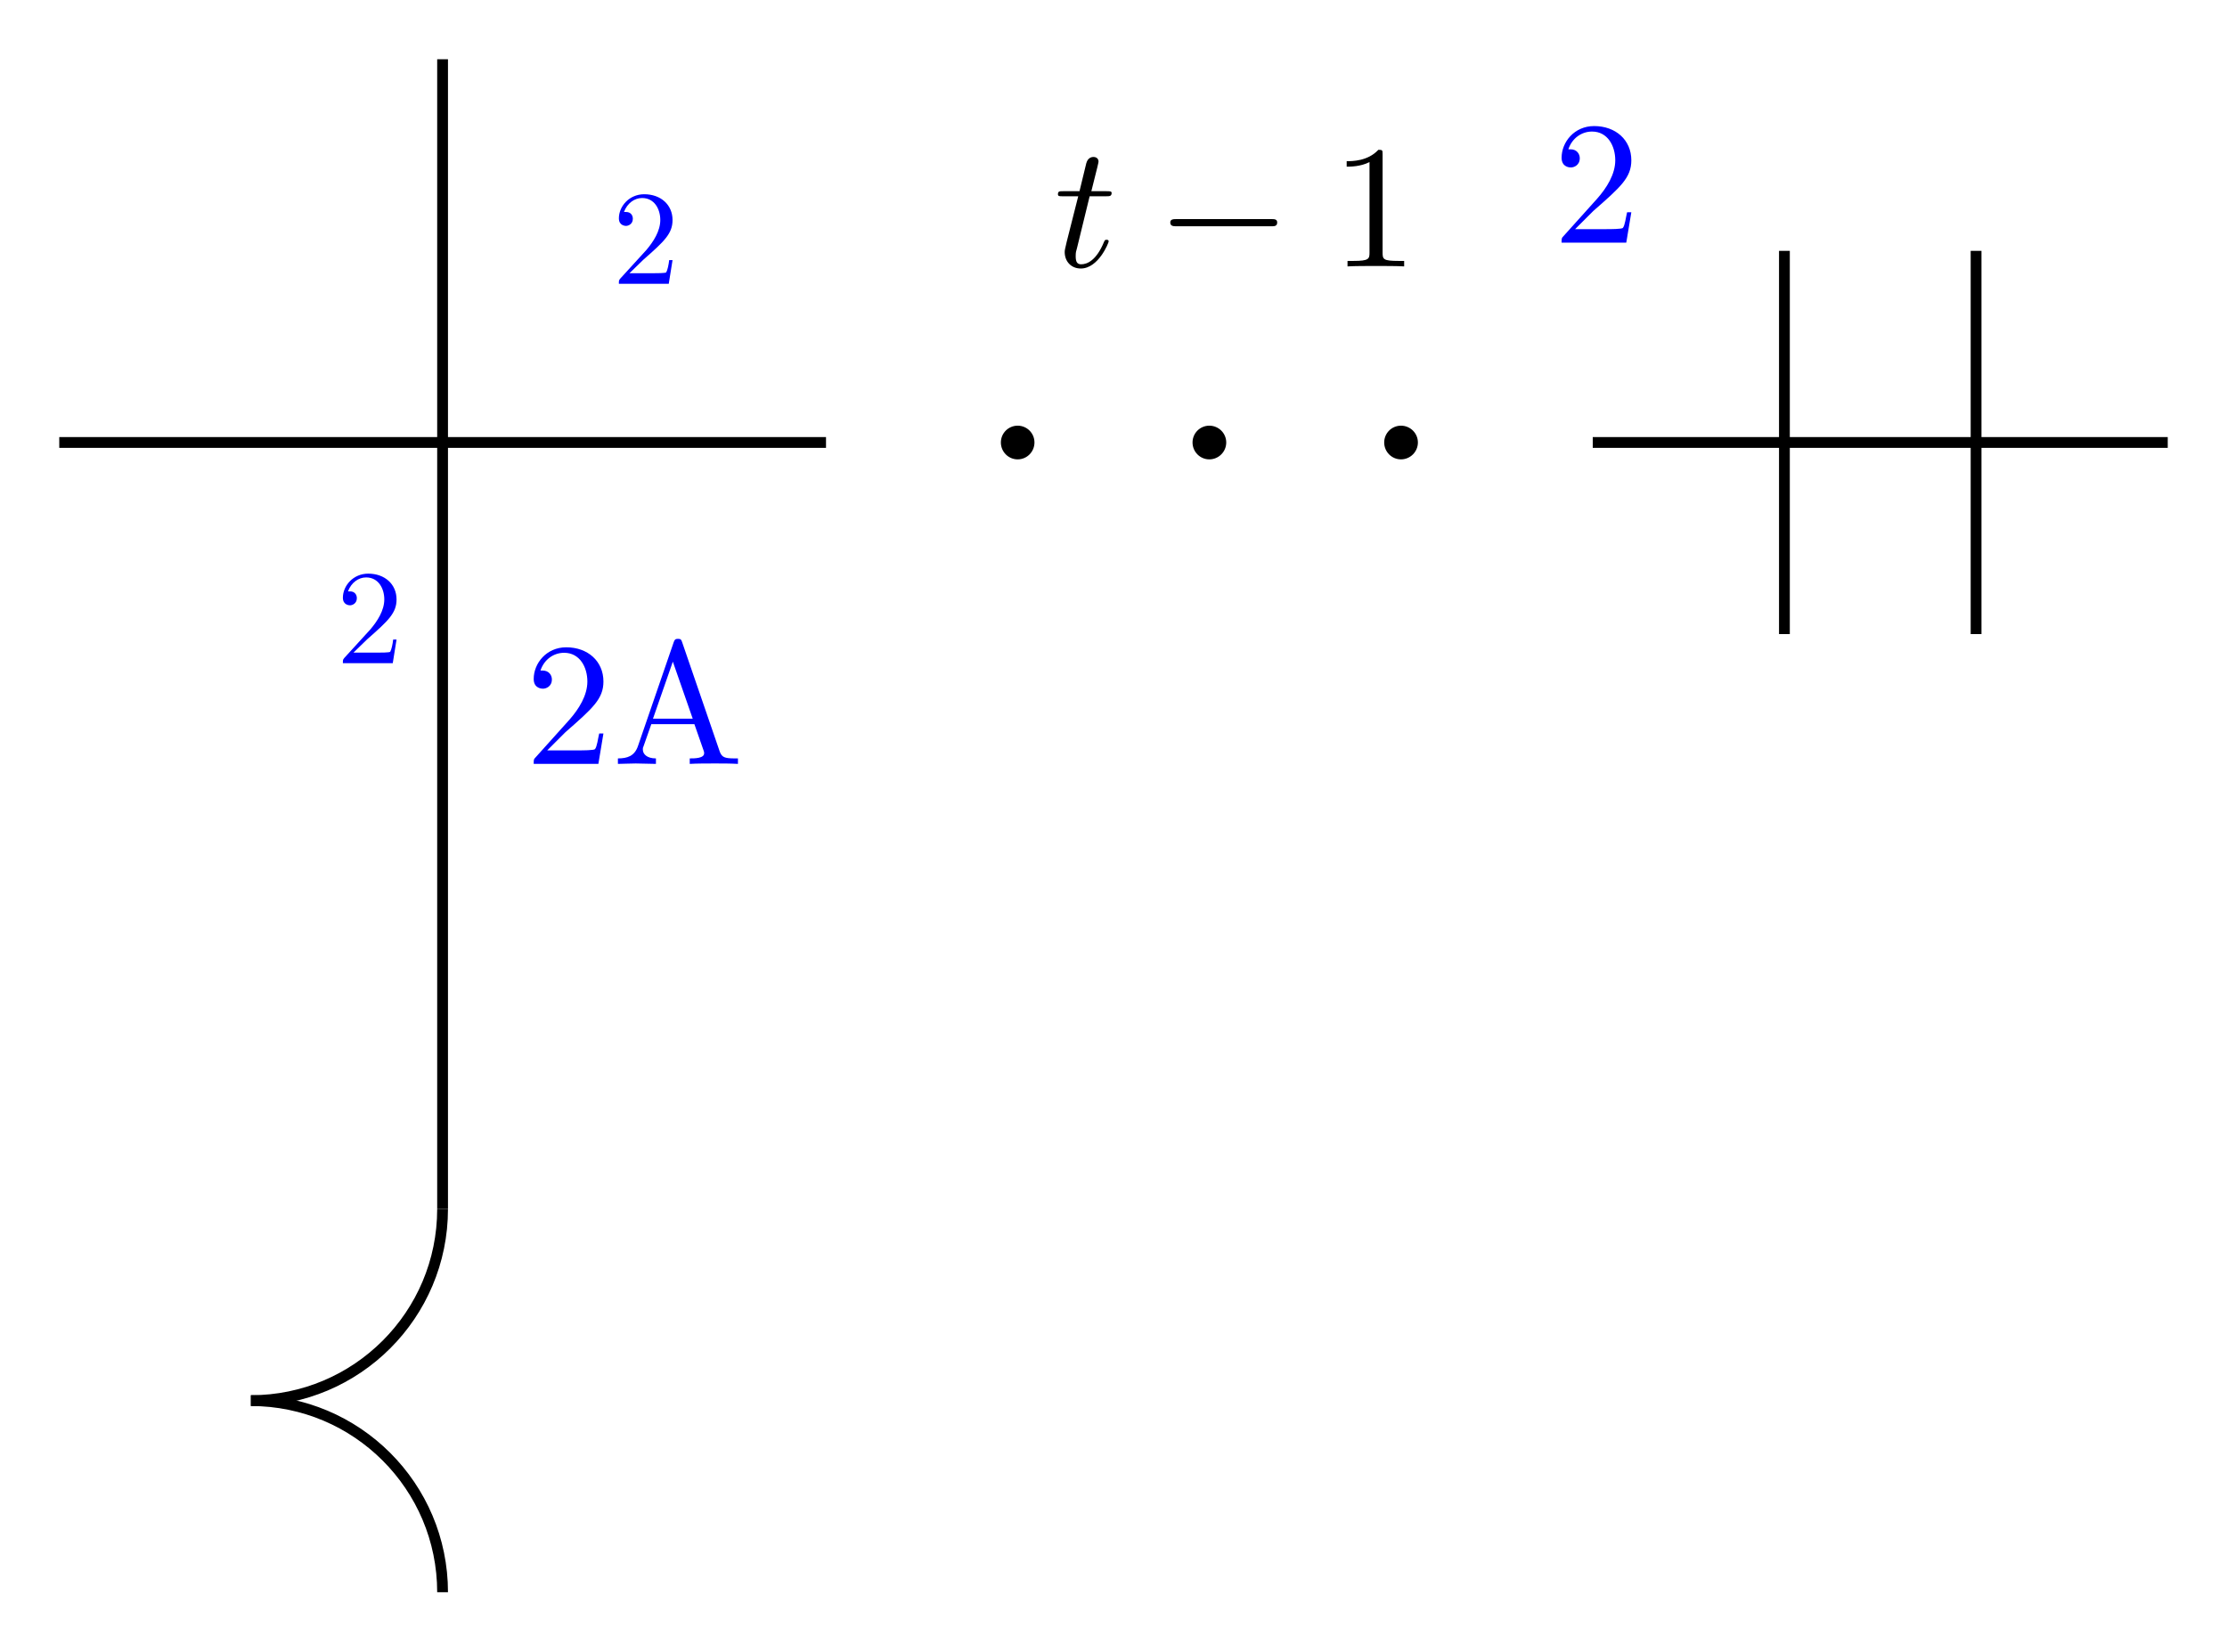
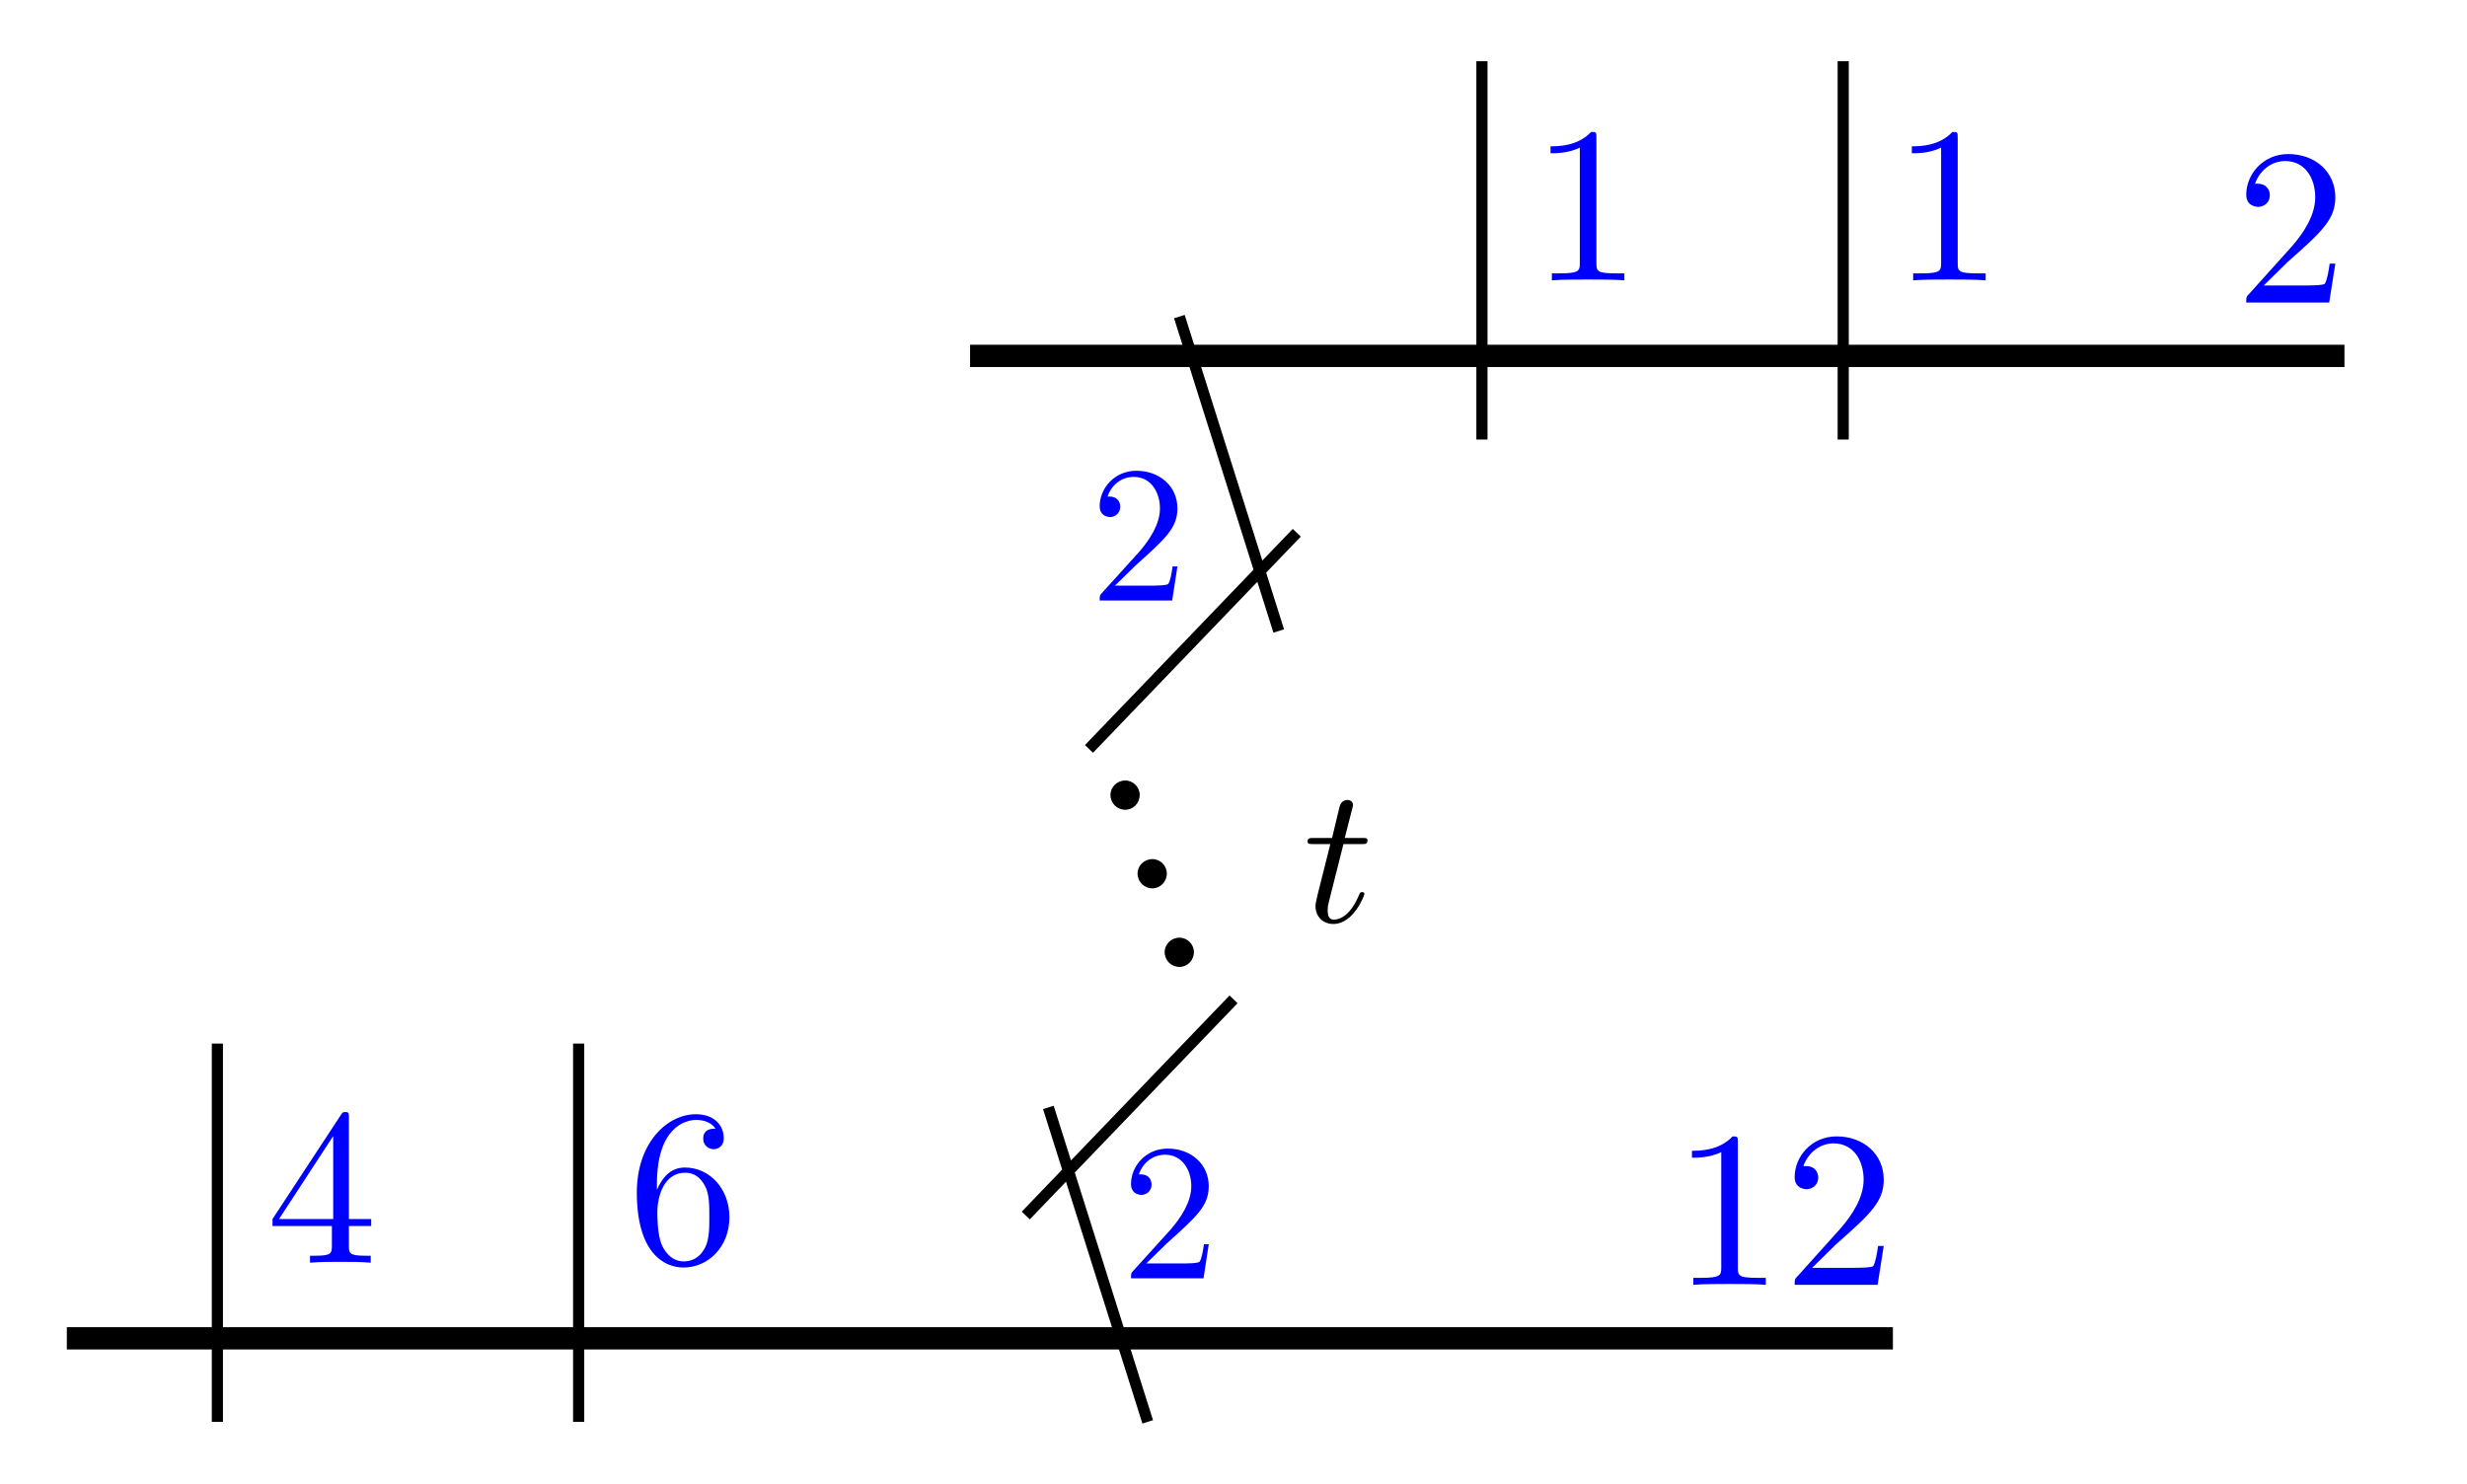
- <svg xmlns="http://www.w3.org/2000/svg" xmlns:xlink="http://www.w3.org/1999/xlink" width="82.336pt" height="61.076pt" viewBox="0 0 82.336 61.076" version="1.1" id="svg79">
-   <defs id="defs25">
-     <g id="g20">
+ <svg xmlns="http://www.w3.org/2000/svg" xmlns:xlink="http://www.w3.org/1999/xlink" width="88.263pt" height="53.065pt" viewBox="0 0 88.263 53.065" version="1.1" id="svg22">
+   <defs id="defs8">
+     <g id="g7">
      <g id="glyph-0-0">
-         <path d="M 1.328 -2.594 L 1.938 -2.594 C 2.062 -2.594 2.141 -2.594 2.141 -2.719 C 2.141 -2.781 2.062 -2.781 1.953 -2.781 L 1.391 -2.781 C 1.625 -3.703 1.656 -3.844 1.656 -3.875 C 1.656 -3.984 1.578 -4.047 1.469 -4.047 C 1.438 -4.047 1.266 -4.047 1.203 -3.812 L 0.953 -2.781 L 0.344 -2.781 C 0.219 -2.781 0.156 -2.781 0.156 -2.672 C 0.156 -2.594 0.203 -2.594 0.328 -2.594 L 0.906 -2.594 C 0.438 -0.75 0.406 -0.641 0.406 -0.531 C 0.406 -0.172 0.656 0.078 1 0.078 C 1.656 0.078 2.031 -0.875 2.031 -0.922 C 2.031 -0.984 1.984 -0.984 1.953 -0.984 C 1.891 -0.984 1.891 -0.969 1.859 -0.906 C 1.578 -0.219 1.234 -0.078 1.016 -0.078 C 0.875 -0.078 0.812 -0.156 0.812 -0.375 C 0.812 -0.531 0.828 -0.562 0.859 -0.672 Z M 1.328 -2.594 " id="path2" />
+         <path d="M 2.344 -5.094 C 2.344 -5.297 2.344 -5.312 2.156 -5.312 C 1.672 -4.797 0.969 -4.797 0.703 -4.797 L 0.703 -4.547 C 0.875 -4.547 1.344 -4.547 1.75 -4.75 L 1.75 -0.625 C 1.75 -0.344 1.734 -0.25 1.016 -0.25 L 0.75 -0.25 L 0.75 0 C 1.031 -0.031 1.734 -0.031 2.047 -0.031 C 2.359 -0.031 3.062 -0.031 3.344 0 L 3.344 -0.25 L 3.078 -0.25 C 2.359 -0.25 2.344 -0.328 2.344 -0.625 Z M 2.344 -5.094 " id="path1" />
+       </g>
+       <g id="glyph-0-1">
+         <path d="M 1.016 -0.609 L 1.859 -1.438 C 3.094 -2.531 3.578 -2.969 3.578 -3.766 C 3.578 -4.672 2.859 -5.312 1.891 -5.312 C 0.984 -5.312 0.391 -4.578 0.391 -3.859 C 0.391 -3.422 0.797 -3.422 0.828 -3.422 C 0.953 -3.422 1.234 -3.516 1.234 -3.844 C 1.234 -4.047 1.094 -4.25 0.812 -4.25 C 0.75 -4.25 0.734 -4.25 0.703 -4.25 C 0.891 -4.766 1.328 -5.062 1.781 -5.062 C 2.516 -5.062 2.859 -4.422 2.859 -3.766 C 2.859 -3.125 2.453 -2.5 2.016 -2 L 0.484 -0.297 C 0.391 -0.203 0.391 -0.188 0.391 0 L 3.359 0 L 3.578 -1.391 L 3.375 -1.391 C 3.344 -1.141 3.281 -0.797 3.203 -0.672 C 3.141 -0.609 2.625 -0.609 2.453 -0.609 Z M 1.016 -0.609 " id="path2" />
+       </g>
+       <g id="glyph-0-2">
+         <path d="M 2.344 -1.312 L 2.344 -0.625 C 2.344 -0.328 2.328 -0.25 1.734 -0.25 L 1.562 -0.25 L 1.562 0 C 1.891 -0.031 2.312 -0.031 2.641 -0.031 C 2.984 -0.031 3.406 -0.031 3.734 0 L 3.734 -0.25 L 3.562 -0.25 C 2.969 -0.25 2.953 -0.328 2.953 -0.625 L 2.953 -1.312 L 3.75 -1.312 L 3.75 -1.562 L 2.953 -1.562 L 2.953 -5.188 C 2.953 -5.344 2.953 -5.391 2.828 -5.391 C 2.75 -5.391 2.734 -5.391 2.672 -5.297 L 0.219 -1.562 L 0.219 -1.312 Z M 2.391 -1.562 L 0.453 -1.562 L 2.391 -4.531 Z M 2.391 -1.562 " id="path3" />
+       </g>
+       <g id="glyph-0-3">
+         <path d="M 1.047 -2.609 L 1.047 -2.812 C 1.047 -4.828 2.047 -5.109 2.453 -5.109 C 2.641 -5.109 2.969 -5.062 3.141 -4.797 C 3.031 -4.797 2.703 -4.797 2.703 -4.438 C 2.703 -4.188 2.906 -4.062 3.078 -4.062 C 3.203 -4.062 3.438 -4.141 3.438 -4.453 C 3.438 -4.922 3.094 -5.312 2.438 -5.312 C 1.406 -5.312 0.328 -4.281 0.328 -2.516 C 0.328 -0.391 1.266 0.172 2 0.172 C 2.891 0.172 3.641 -0.578 3.641 -1.625 C 3.641 -2.641 2.938 -3.406 2.047 -3.406 C 1.5 -3.406 1.219 -3 1.047 -2.609 Z M 2 -0.047 C 1.5 -0.047 1.266 -0.531 1.219 -0.641 C 1.062 -1.016 1.062 -1.656 1.062 -1.797 C 1.062 -2.422 1.328 -3.219 2.047 -3.219 C 2.172 -3.219 2.531 -3.219 2.781 -2.719 C 2.922 -2.438 2.922 -2.031 2.922 -1.641 C 2.922 -1.25 2.922 -0.859 2.781 -0.562 C 2.547 -0.094 2.188 -0.047 2 -0.047 Z M 2 -0.047 " id="path4" />
      </g>
      <g id="glyph-1-0">
-         <path d="M 4.266 -1.484 C 4.375 -1.484 4.484 -1.484 4.484 -1.625 C 4.484 -1.75 4.375 -1.75 4.266 -1.75 L 0.766 -1.75 C 0.656 -1.75 0.531 -1.75 0.531 -1.625 C 0.531 -1.484 0.656 -1.484 0.766 -1.484 Z M 4.266 -1.484 " id="path5" />
+         <path d="M 0.891 -0.531 L 1.625 -1.25 C 2.703 -2.219 3.125 -2.594 3.125 -3.297 C 3.125 -4.078 2.5 -4.641 1.656 -4.641 C 0.859 -4.641 0.344 -4 0.344 -3.375 C 0.344 -2.984 0.703 -2.984 0.719 -2.984 C 0.844 -2.984 1.078 -3.078 1.078 -3.359 C 1.078 -3.547 0.953 -3.719 0.703 -3.719 C 0.656 -3.719 0.641 -3.719 0.625 -3.719 C 0.781 -4.172 1.156 -4.422 1.562 -4.422 C 2.188 -4.422 2.5 -3.859 2.5 -3.297 C 2.5 -2.734 2.141 -2.188 1.766 -1.75 L 0.422 -0.266 C 0.344 -0.188 0.344 -0.172 0.344 0 L 2.938 0 L 3.125 -1.219 L 2.953 -1.219 C 2.922 -1 2.875 -0.703 2.797 -0.594 C 2.75 -0.531 2.297 -0.531 2.141 -0.531 Z M 0.891 -0.531 " id="path5" />
      </g>
      <g id="glyph-2-0">
-         <path d="M 1.906 -4.141 C 1.906 -4.297 1.906 -4.312 1.75 -4.312 C 1.359 -3.891 0.781 -3.891 0.578 -3.891 L 0.578 -3.688 C 0.703 -3.688 1.094 -3.688 1.422 -3.859 L 1.422 -0.516 C 1.422 -0.281 1.406 -0.203 0.828 -0.203 L 0.609 -0.203 L 0.609 0 C 0.844 -0.016 1.406 -0.016 1.656 -0.016 C 1.922 -0.016 2.484 -0.016 2.703 0 L 2.703 -0.203 L 2.5 -0.203 C 1.922 -0.203 1.906 -0.266 1.906 -0.516 Z M 1.906 -4.141 " id="path8" />
-       </g>
-       <g id="glyph-2-1">
-         <path d="M 0.828 -0.5 L 1.5 -1.172 C 2.516 -2.062 2.906 -2.406 2.906 -3.047 C 2.906 -3.797 2.328 -4.312 1.531 -4.312 C 0.797 -4.312 0.328 -3.719 0.328 -3.141 C 0.328 -2.781 0.641 -2.781 0.672 -2.781 C 0.781 -2.781 1 -2.859 1 -3.125 C 1 -3.281 0.891 -3.453 0.656 -3.453 C 0.609 -3.453 0.594 -3.453 0.578 -3.453 C 0.719 -3.875 1.078 -4.109 1.453 -4.109 C 2.031 -4.109 2.312 -3.578 2.312 -3.047 C 2.312 -2.531 2 -2.031 1.641 -1.625 L 0.391 -0.234 C 0.328 -0.172 0.328 -0.156 0.328 0 L 2.719 0 L 2.906 -1.125 L 2.75 -1.125 C 2.703 -0.938 2.672 -0.641 2.594 -0.547 C 2.562 -0.5 2.125 -0.5 1.984 -0.5 Z M 0.828 -0.5 " id="path11" />
-       </g>
-       <g id="glyph-2-2">
-         <path d="M 2.578 -4.5 C 2.547 -4.594 2.531 -4.625 2.422 -4.625 C 2.328 -4.625 2.297 -4.594 2.266 -4.5 L 0.938 -0.641 C 0.812 -0.297 0.562 -0.203 0.203 -0.203 L 0.203 0 C 0.359 0 0.641 -0.016 0.859 -0.016 C 1.062 -0.016 1.406 0 1.609 0 L 1.609 -0.203 C 1.281 -0.203 1.125 -0.359 1.125 -0.531 C 1.125 -0.547 1.125 -0.609 1.141 -0.625 L 1.438 -1.469 L 3.031 -1.469 L 3.375 -0.484 C 3.391 -0.453 3.391 -0.422 3.391 -0.391 C 3.391 -0.203 3.031 -0.203 2.859 -0.203 L 2.859 0 C 3.094 -0.016 3.547 -0.016 3.797 -0.016 C 4.062 -0.016 4.359 -0.016 4.641 0 L 4.641 -0.203 L 4.516 -0.203 C 4.141 -0.203 4.047 -0.25 3.969 -0.453 Z M 2.234 -3.781 L 2.969 -1.672 L 1.5 -1.672 Z M 2.234 -3.781 " id="path14" />
+         <path d="M 1.906 -2.5 C 1.906 -2.781 1.672 -3.016 1.391 -3.016 C 1.094 -3.016 0.859 -2.781 0.859 -2.5 C 0.859 -2.203 1.094 -1.969 1.391 -1.969 C 1.672 -1.969 1.906 -2.203 1.906 -2.5 Z M 1.906 -2.5 " id="path6" />
      </g>
      <g id="glyph-3-0">
-         <path d="M 0.641 -0.391 L 1.156 -0.891 C 1.938 -1.578 2.234 -1.859 2.234 -2.359 C 2.234 -2.922 1.797 -3.312 1.188 -3.312 C 0.625 -3.312 0.25 -2.859 0.25 -2.422 C 0.25 -2.141 0.5 -2.141 0.516 -2.141 C 0.594 -2.141 0.766 -2.203 0.766 -2.406 C 0.766 -2.531 0.688 -2.656 0.516 -2.656 C 0.469 -2.656 0.453 -2.656 0.438 -2.656 C 0.562 -2.984 0.828 -3.172 1.109 -3.172 C 1.562 -3.172 1.781 -2.766 1.781 -2.359 C 1.781 -1.953 1.531 -1.562 1.266 -1.25 L 0.297 -0.188 C 0.25 -0.125 0.25 -0.125 0.25 0 L 2.094 0 L 2.234 -0.875 L 2.109 -0.875 C 2.094 -0.719 2.047 -0.5 2 -0.422 C 1.969 -0.391 1.641 -0.391 1.531 -0.391 Z M 0.641 -0.391 " id="path17" />
+         <path d="M 1.438 -2.781 L 2.094 -2.781 C 2.234 -2.781 2.297 -2.781 2.297 -2.922 C 2.297 -3 2.234 -3 2.109 -3 L 1.484 -3 C 1.734 -4 1.781 -4.125 1.781 -4.172 C 1.781 -4.297 1.688 -4.359 1.578 -4.359 C 1.547 -4.359 1.359 -4.359 1.297 -4.109 L 1.031 -3 L 0.375 -3 C 0.234 -3 0.156 -3 0.156 -2.875 C 0.156 -2.781 0.219 -2.781 0.359 -2.781 L 0.969 -2.781 C 0.469 -0.812 0.438 -0.688 0.438 -0.562 C 0.438 -0.188 0.703 0.078 1.078 0.078 C 1.797 0.078 2.188 -0.938 2.188 -1 C 2.188 -1.062 2.125 -1.062 2.109 -1.062 C 2.047 -1.062 2.031 -1.047 2 -0.969 C 1.703 -0.25 1.328 -0.078 1.094 -0.078 C 0.953 -0.078 0.875 -0.172 0.875 -0.391 C 0.875 -0.562 0.891 -0.609 0.922 -0.734 Z M 1.438 -2.781 " id="path7" />
      </g>
    </g>
    <clipPath id="clip-0">
-       <path clip-rule="nonzero" d="M 3 46 L 22 46 L 22 61.074 L 3 61.074 Z M 3 46 " id="path22" />
+       <path clip-rule="nonzero" d="M 31 5 L 53 5 L 53 53.066 L 31 53.066 Z M 31 5 " id="path8" />
    </clipPath>
  </defs>
-   <g fill="#000000" fill-opacity="1" id="g29">
-     <use xlink:href="#glyph-0-0" x="38.958" y="9.852" id="use27" />
+   <path fill="none" stroke-width="0.797" stroke-linecap="butt" stroke-linejoin="miter" stroke="rgb(0%, 0%, 0%)" stroke-opacity="1" stroke-miterlimit="10" d="M -5.386 -0.001 L 59.946 -0.001 " transform="matrix(1, 0, 0, -1, 7.777, 47.886)" id="path9" />
+   <g fill="rgb(0%, 0%, 100%)" fill-opacity="1" id="g10">
+     <use xlink:href="#glyph-0-0" x="59.832" y="45.973" id="use9" />
+     <use xlink:href="#glyph-0-1" x="63.817" y="45.973" id="use10" />
  </g>
-   <g fill="#000000" fill-opacity="1" id="g33">
-     <use xlink:href="#glyph-1-0" x="42.736" y="9.852" id="use31" />
+   <path fill="none" stroke-width="0.399" stroke-linecap="butt" stroke-linejoin="miter" stroke="rgb(0%, 0%, 0%)" stroke-opacity="1" stroke-miterlimit="10" d="M 0 -2.989 L 0 10.546 " transform="matrix(1, 0, 0, -1, 7.777, 47.886)" id="path10" />
+   <g fill="rgb(0%, 0%, 100%)" fill-opacity="1" id="g11">
+     <use xlink:href="#glyph-0-2" x="9.53" y="45.181" id="use11" />
  </g>
-   <g fill="#000000" fill-opacity="1" id="g37">
-     <use xlink:href="#glyph-2-0" x="49.211" y="9.852" id="use35" />
+   <path fill="none" stroke-width="0.399" stroke-linecap="butt" stroke-linejoin="miter" stroke="rgb(0%, 0%, 0%)" stroke-opacity="1" stroke-miterlimit="10" d="M 12.926 -2.989 L 12.926 10.546 " transform="matrix(1, 0, 0, -1, 7.777, 47.886)" id="path11" />
+   <g fill="rgb(0%, 0%, 100%)" fill-opacity="1" id="g12">
+     <use xlink:href="#glyph-0-3" x="22.456" y="45.181" id="use12" />
  </g>
-   <path fill-rule="nonzero" fill="rgb(0%, 0%, 0%)" fill-opacity="1" d="M 38.246 16.363 C 38.246 16.02 37.969 15.742 37.625 15.742 C 37.281 15.742 37.004 16.02 37.004 16.363 C 37.004 16.707 37.281 16.988 37.625 16.988 C 37.969 16.988 38.246 16.707 38.246 16.363 Z M 38.246 16.363 " id="path39" />
-   <path fill-rule="nonzero" fill="rgb(0%, 0%, 0%)" fill-opacity="1" d="M 52.422 16.363 C 52.422 16.02 52.141 15.742 51.797 15.742 C 51.453 15.742 51.176 16.02 51.176 16.363 C 51.176 16.707 51.453 16.988 51.797 16.988 C 52.141 16.988 52.422 16.707 52.422 16.363 Z M 52.422 16.363 " id="path41" />
-   <path fill-rule="nonzero" fill="rgb(0%, 0%, 0%)" fill-opacity="1" d="M 45.336 16.363 C 45.336 16.02 45.055 15.742 44.711 15.742 C 44.367 15.742 44.09 16.02 44.09 16.363 C 44.09 16.707 44.367 16.988 44.711 16.988 C 45.055 16.988 45.336 16.707 45.336 16.363 Z M 45.336 16.363 " id="path43" />
-   <path fill="none" stroke-width="0.399" stroke-linecap="butt" stroke-linejoin="miter" stroke="rgb(0%, 0%, 0%)" stroke-opacity="1" stroke-miterlimit="10" d="M -56.694 42.521 L -28.346 42.521 " transform="matrix(1, 0, 0, -1, 58.885, 58.884)" id="path45" />
-   <path fill="none" stroke-width="0.399" stroke-linecap="butt" stroke-linejoin="miter" stroke="rgb(0%, 0%, 0%)" stroke-opacity="1" stroke-miterlimit="10" d="M -42.522 56.693 L -42.522 14.173 " transform="matrix(1, 0, 0, -1, 58.885, 58.884)" id="path47" />
-   <path fill="none" stroke-width="0.399" stroke-linecap="butt" stroke-linejoin="miter" stroke="rgb(0%, 0%, 0%)" stroke-opacity="1" stroke-miterlimit="10" d="M -42.522 14.173 C -42.522 10.259 -45.694 7.087 -49.608 7.087 " transform="matrix(1, 0, 0, -1, 58.885, 58.884)" id="path49" />
-   <g clip-path="url(#clip-0)" id="g53">
-     <path fill="none" stroke-width="0.399" stroke-linecap="butt" stroke-linejoin="miter" stroke="#000000" stroke-opacity="1" stroke-miterlimit="10" d="m -49.608,7.087 c 3.914,0 7.086,-3.172 7.086,-7.086" transform="matrix(1,0,0,-1,58.885,58.884)" id="path51" />
+   <g clip-path="url(#clip-0)" id="g13">
+     <path fill="none" stroke-width="0.399" stroke-linecap="butt" stroke-linejoin="miter" stroke="rgb(0%, 0%, 0%)" stroke-opacity="1" stroke-miterlimit="10" d="M 33.285 -2.989 L 29.731 8.261 M 28.922 4.394 L 36.356 12.128 M 31.184 21.089 L 38.618 28.823 M 37.973 25.308 L 34.418 36.558 " transform="matrix(1, 0, 0, -1, 7.777, 47.886)" id="path12" />
  </g>
-   <g fill="#0000ff" fill-opacity="1" id="g59">
-     <use xlink:href="#glyph-2-1" x="19.404" y="28.25" id="use55" />
-     <use xlink:href="#glyph-2-2" x="22.642" y="28.25" id="use57" />
+   <g fill="rgb(0%, 0%, 100%)" fill-opacity="1" id="g14">
+     <use xlink:href="#glyph-1-0" x="40.121" y="45.739" id="use13" />
  </g>
-   <path fill="none" stroke-width="0.399" stroke-linecap="butt" stroke-linejoin="miter" stroke="rgb(0%, 0%, 0%)" stroke-opacity="1" stroke-miterlimit="10" d="M 7.088 49.607 L 7.088 35.435 " transform="matrix(1, 0, 0, -1, 58.885, 58.884)" id="path61" />
-   <path fill="none" stroke-width="0.399" stroke-linecap="butt" stroke-linejoin="miter" stroke="rgb(0%, 0%, 0%)" stroke-opacity="1" stroke-miterlimit="10" d="M 14.174 49.607 L 14.174 35.435 " transform="matrix(1, 0, 0, -1, 58.885, 58.884)" id="path63" />
-   <path fill="none" stroke-width="0.399" stroke-linecap="butt" stroke-linejoin="miter" stroke="rgb(0%, 0%, 0%)" stroke-opacity="1" stroke-miterlimit="10" d="M 0.002 42.521 L 21.26 42.521 " transform="matrix(1, 0, 0, -1, 58.885, 58.884)" id="path65" />
-   <g fill="#0000ff" fill-opacity="1" id="g69">
-     <use xlink:href="#glyph-2-1" x="57.407" y="8.974" id="use67" />
+   <g fill="rgb(0%, 0%, 0%)" fill-opacity="1" id="g15">
+     <use xlink:href="#glyph-2-0" x="40.809" y="36.567" id="use14" />
  </g>
-   <g fill="#0000ff" fill-opacity="1" id="g73">
-     <use xlink:href="#glyph-3-0" x="12.427" y="24.526" id="use71" />
+   <g fill="rgb(0%, 0%, 0%)" fill-opacity="1" id="g16">
+     <use xlink:href="#glyph-2-0" x="39.84" y="33.755" id="use15" />
  </g>
-   <g fill="#0000ff" fill-opacity="1" id="g77">
-     <use xlink:href="#glyph-3-0" x="22.631" y="10.495" id="use75" />
+   <g fill="rgb(0%, 0%, 0%)" fill-opacity="1" id="g17">
+     <use xlink:href="#glyph-2-0" x="38.87" y="30.943" id="use16" />
+   </g>
+   <g fill="rgb(0%, 0%, 0%)" fill-opacity="1" id="g18">
+     <use xlink:href="#glyph-3-0" x="46.627" y="32.983" id="use17" />
+   </g>
+   <g fill="rgb(0%, 0%, 100%)" fill-opacity="1" id="g19">
+     <use xlink:href="#glyph-1-0" x="39" y="21.486" id="use18" />
+   </g>
+   <path fill="none" stroke-width="0.797" stroke-linecap="butt" stroke-linejoin="miter" stroke="rgb(0%, 0%, 0%)" stroke-opacity="1" stroke-miterlimit="10" d="M 26.93 35.152 L 76.102 35.152 " transform="matrix(1, 0, 0, -1, 7.777, 47.886)" id="path19" />
+   <g fill="rgb(0%, 0%, 100%)" fill-opacity="1" id="g20">
+     <use xlink:href="#glyph-0-1" x="79.974" y="10.824" id="use19" />
+   </g>
+   <path fill="none" stroke-width="0.399" stroke-linecap="butt" stroke-linejoin="miter" stroke="rgb(0%, 0%, 0%)" stroke-opacity="1" stroke-miterlimit="10" d="M 45.243 32.159 L 45.243 45.695 " transform="matrix(1, 0, 0, -1, 7.777, 47.886)" id="path20" />
+   <g fill="rgb(0%, 0%, 100%)" fill-opacity="1" id="g21">
+     <use xlink:href="#glyph-0-0" x="54.772" y="10.032" id="use20" />
+   </g>
+   <path fill="none" stroke-width="0.399" stroke-linecap="butt" stroke-linejoin="miter" stroke="rgb(0%, 0%, 0%)" stroke-opacity="1" stroke-miterlimit="10" d="M 58.168 32.159 L 58.168 45.695 " transform="matrix(1, 0, 0, -1, 7.777, 47.886)" id="path21" />
+   <g fill="rgb(0%, 0%, 100%)" fill-opacity="1" id="g22">
+     <use xlink:href="#glyph-0-0" x="67.698" y="10.032" id="use21" />
  </g>
</svg>
